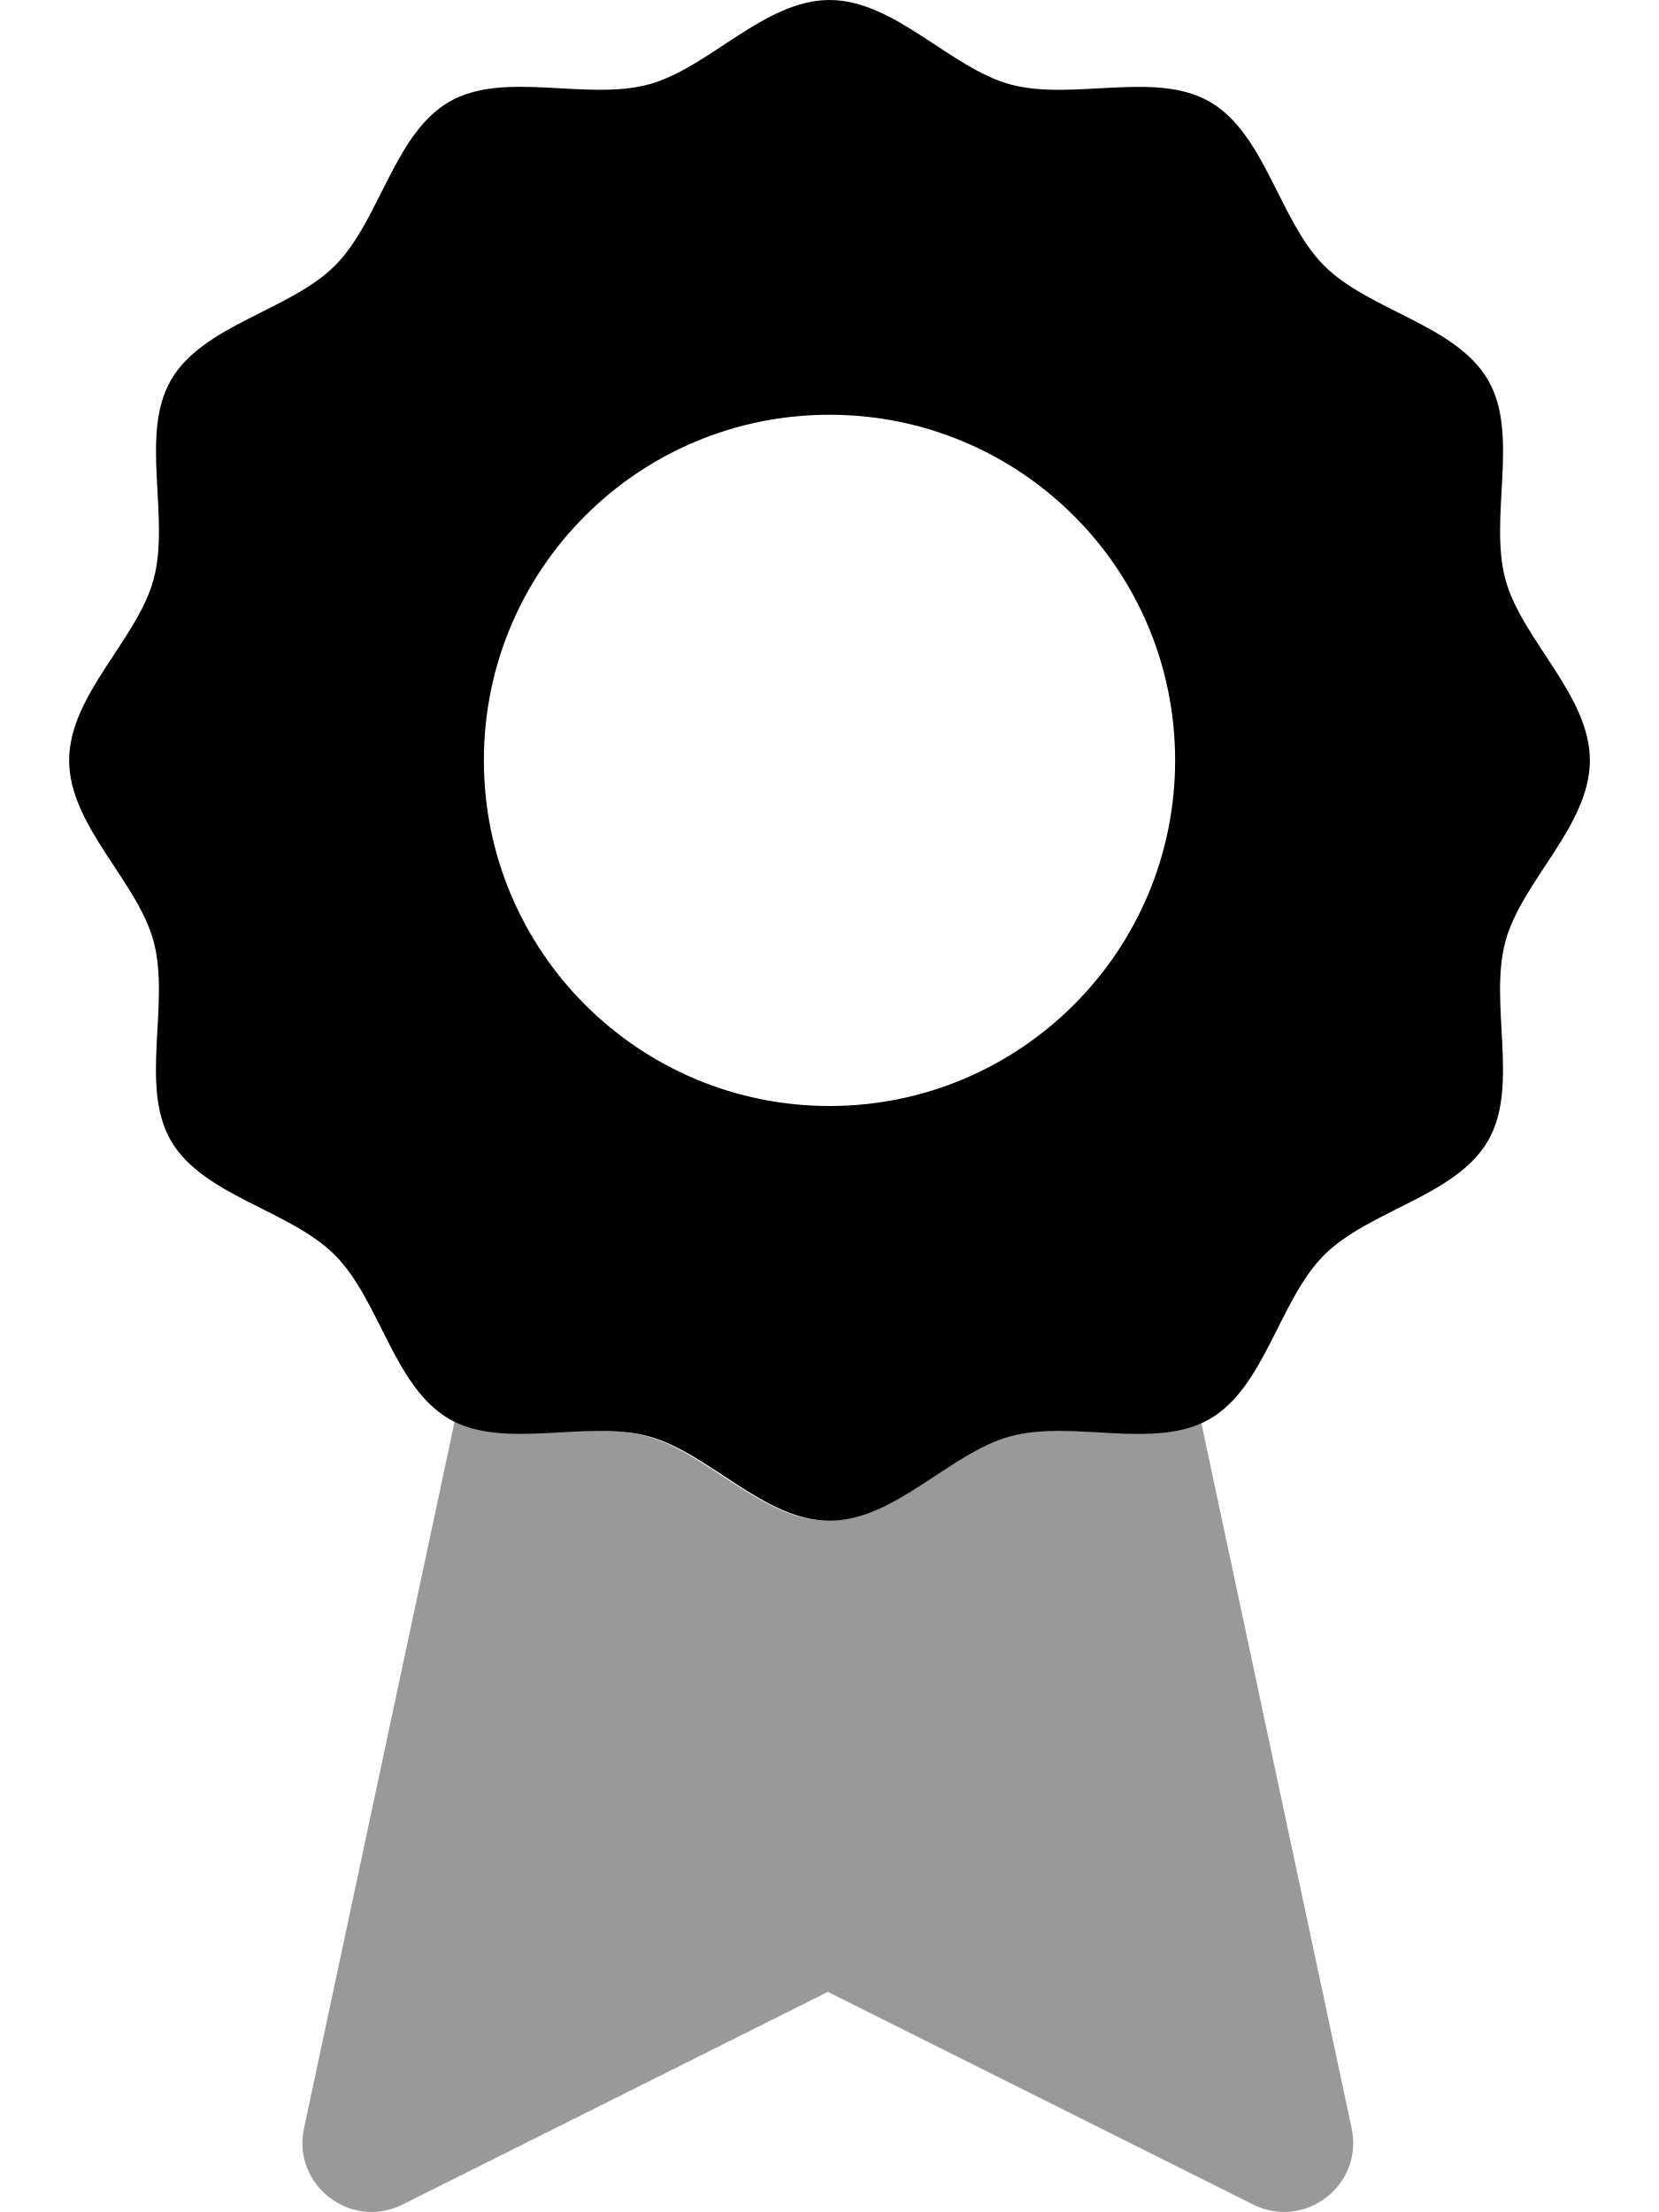
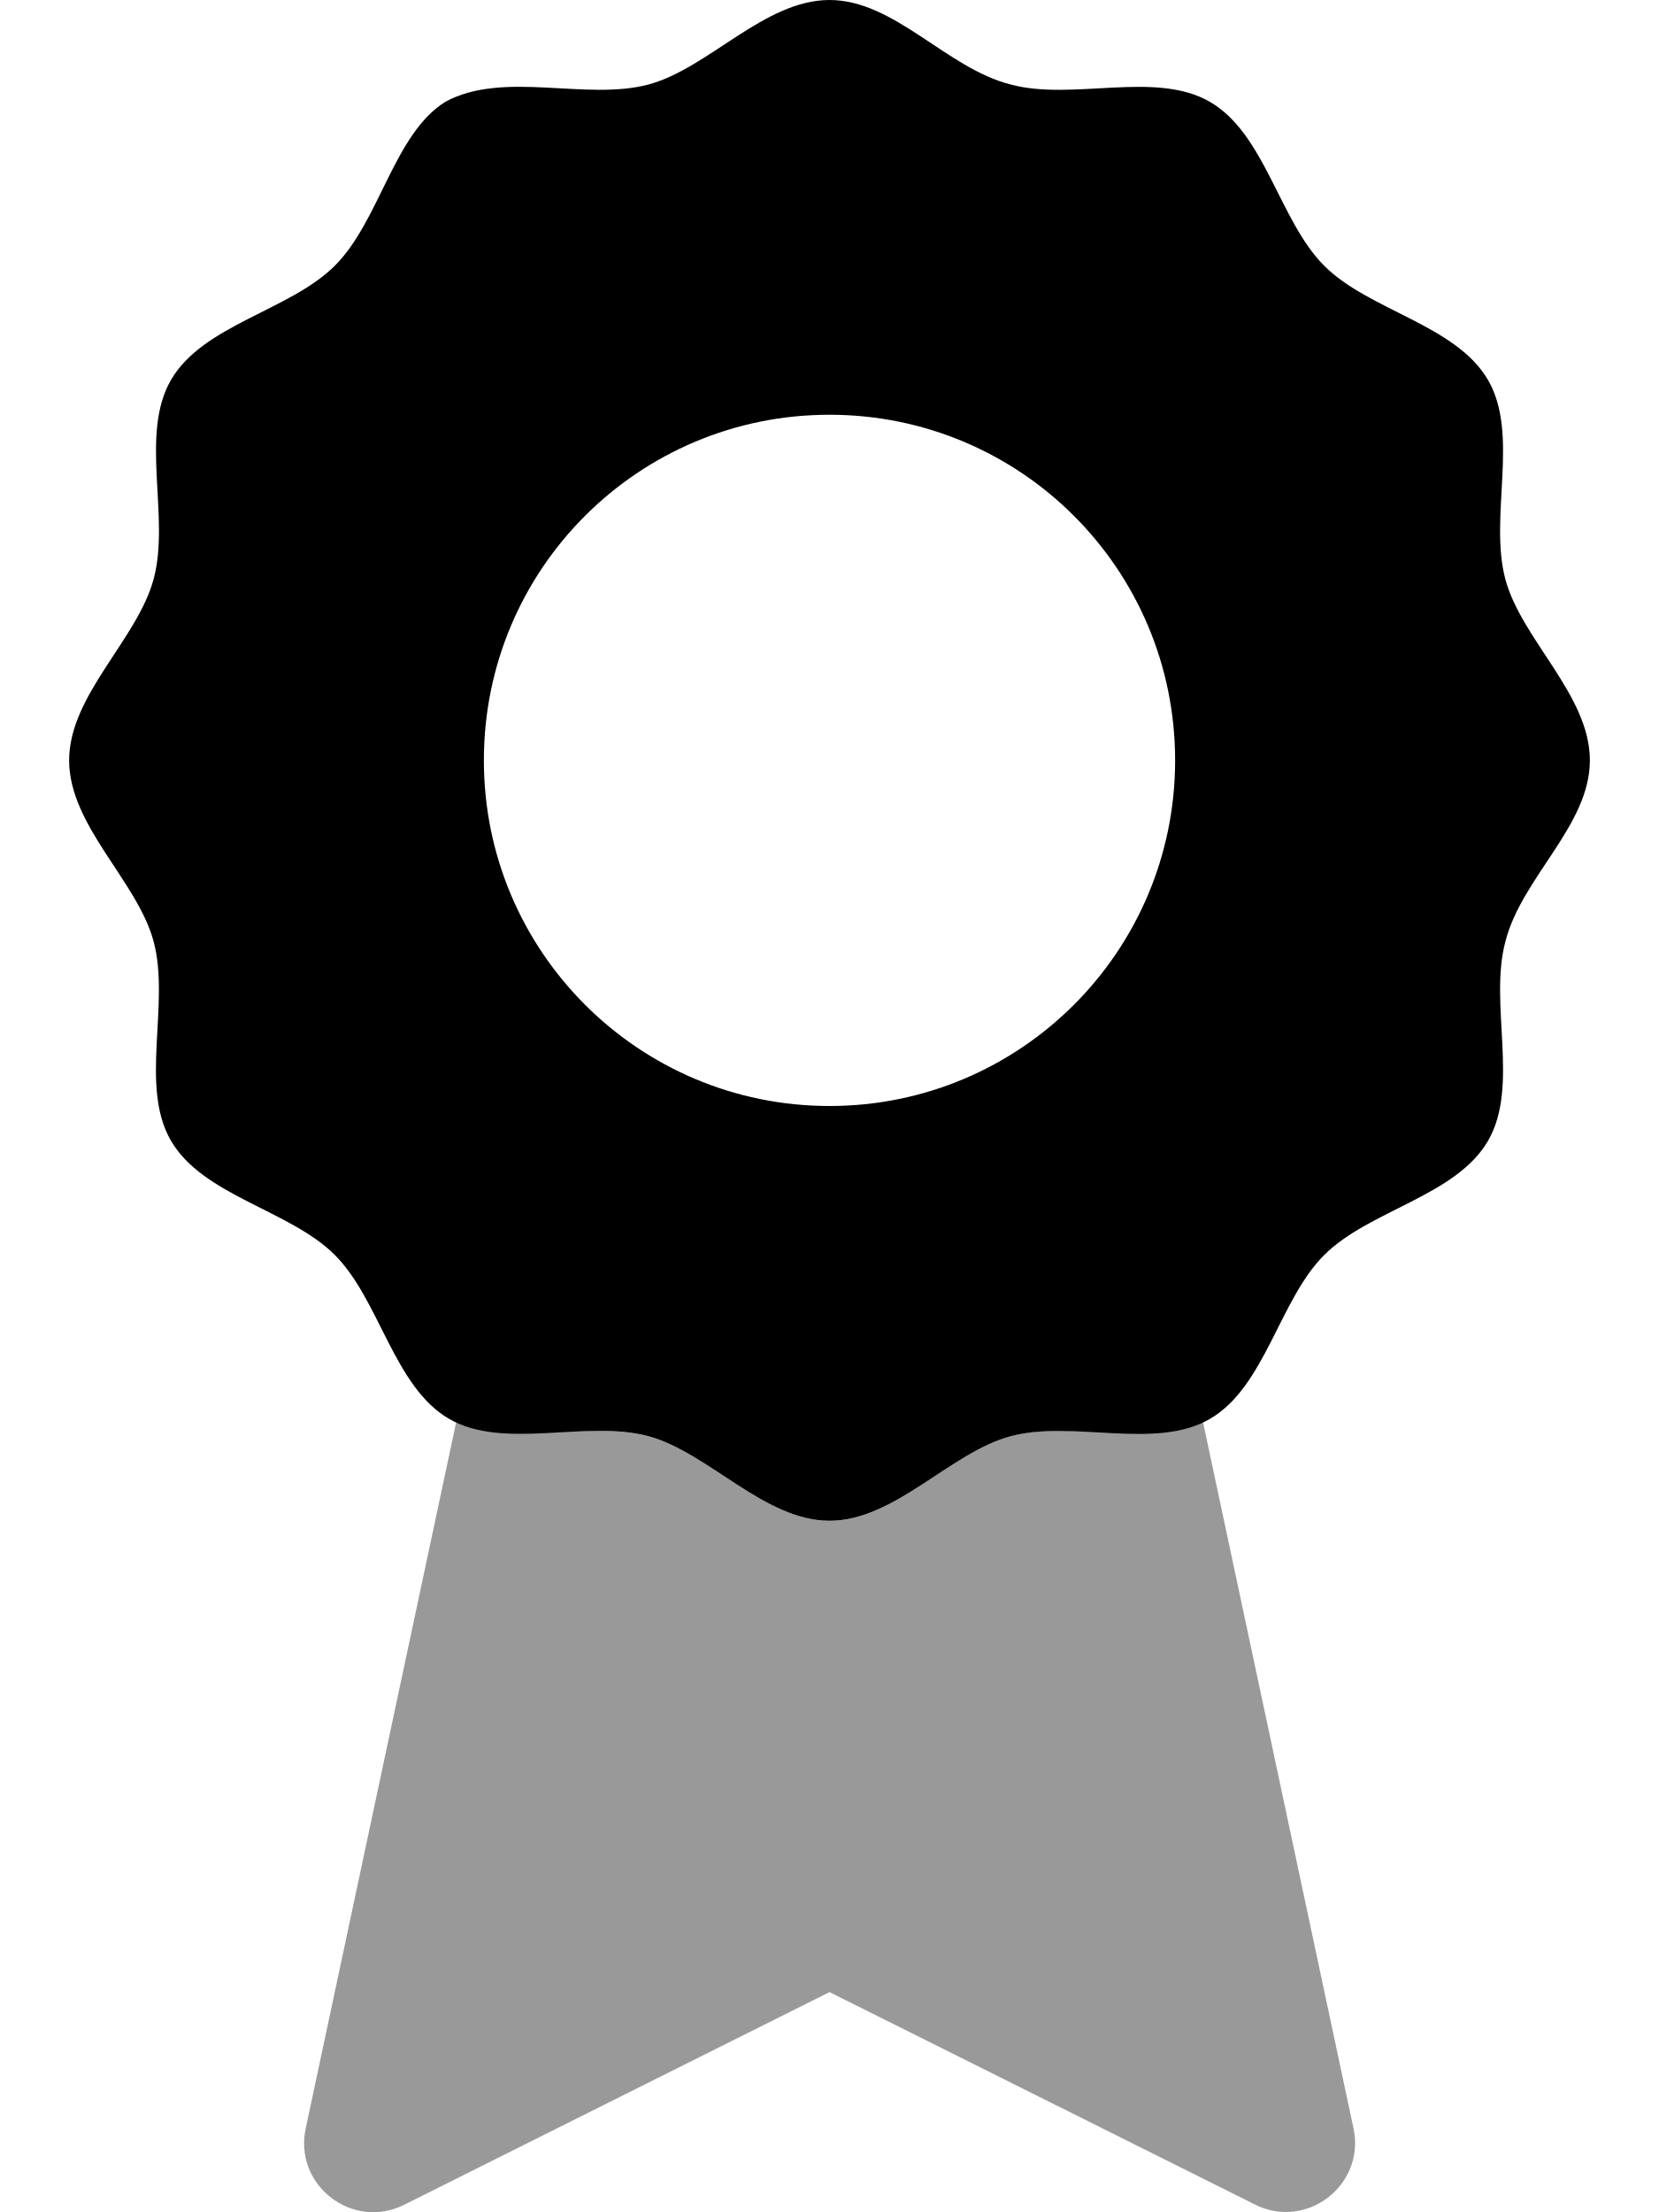
<svg xmlns="http://www.w3.org/2000/svg" viewBox="0 0 384 512">
  <defs>
    <style>.fa-secondary{opacity:.4}</style>
  </defs>
-   <path d="M277.976 328.943L312.873 492.699C315.599 505.793 302.015 516.254 290.054 510.273L191.613 461.053L93.171 510.273C81.211 516.254 67.627 505.793 70.353 492.699L105.252 328.936C117.861 334.885 135.806 328.729 149.666 332.434C163.627 336.168 176.478 352 191.613 352C206.738 352 219.589 336.17 233.541 332.441C247.408 328.736 265.369 334.912 277.976 328.943Z" class="fa-secondary" />
-   <path d="M368 176C368 160.873 352.174 148.027 348.441 134.076C344.586 119.643 351.758 100.625 344.445 87.986C337.033 75.172 316.91 71.92 306.512 61.516C296.105 51.113 292.859 30.988 280.043 23.57C267.402 16.256 248.383 23.424 233.951 19.564C219.99 15.832 207.139 0 192 0C176.875 0 164.027 15.83 150.076 19.557C135.646 23.416 116.625 16.242 103.99 23.553C91.174 30.967 87.922 51.092 77.521 61.492C67.119 71.895 46.992 75.141 39.576 87.961C32.256 100.598 39.426 119.615 35.568 134.049C31.834 148.01 16 160.861 16 176C16 191.127 31.834 203.973 35.562 217.922C39.418 232.357 32.242 251.373 39.555 264.012C46.973 276.828 67.094 280.078 77.492 290.482C87.898 300.887 91.145 321.01 103.961 328.43C116.602 335.742 135.617 328.574 150.053 332.434C164.014 336.168 176.865 352 192 352C207.125 352 219.977 336.17 233.928 332.441C248.361 328.584 267.375 335.758 280.014 328.445C292.832 321.031 296.084 300.908 306.482 290.508C316.889 280.104 337.012 276.857 344.432 264.039C351.748 251.4 344.578 232.383 348.436 217.949C352.17 203.99 368 191.137 368 176ZM192 256C147.812 256 112 220.166 112 176C112 131.729 147.812 96 192 96S272 131.729 272 176C272 220.166 236.188 256 192 256Z" class="fa-primary" />
+   <path class="fa-primary" d="M368 176c0-15.13-15.83-27.97-19.56-41.92c-3.855-14.43 3.316-33.45-3.996-46.09c-7.412-12.81-27.54-16.07-37.93-26.47c-10.41-10.4-13.65-30.53-26.47-37.95c-12.64-7.314-31.66-.146-46.09-4.006C219.1 15.83 207.1 0 192 0C176.9 0 164 15.83 150.1 19.56C135.6 23.42 116.6 16.24 103.1 23.55C91.17 30.97 87.92 51.09 77.52 61.49c-10.4 10.4-30.53 13.65-37.95 26.47C32.26 100.6 39.43 119.6 35.57 134C31.83 148 16 160.9 16 176c0 15.13 15.83 27.97 19.56 41.92C39.42 232.4 32.24 251.4 39.55 264c7.418 12.82 27.54 16.07 37.94 26.47c10.41 10.4 13.65 30.53 26.47 37.95c12.64 7.312 31.66 .144 46.09 4.004C164 336.2 176.9 352 192 352c15.12 0 27.98-15.83 41.93-19.56c14.43-3.857 33.45 3.316 46.09-3.996c12.82-7.414 16.07-27.54 26.47-37.94c10.41-10.4 30.53-13.65 37.95-26.47c7.316-12.64 .146-31.66 4.004-46.09C352.2 203.1 368 191.1 368 176zM192 256C147.8 256 112 220.2 112 176C112 131.7 147.8 96 192 96s80 35.73 80 80C272 220.2 236.2 256 192 256z" />
+   <path class="fa-secondary" d="M278.4 328.9l34.9 163.8c2.727 13.09-10.86 23.55-22.82 17.57L192 461.1l-98.44 49.22c-11.96 5.98-25.54-4.48-22.82-17.57l34.9-163.8c12.61 5.949 30.55-.207 44.41 3.498C164 336.2 176.9 352 192 352c15.12 0 27.98-15.83 41.93-19.56C247.8 328.7 265.8 334.9 278.4 328.9z" />
</svg>
